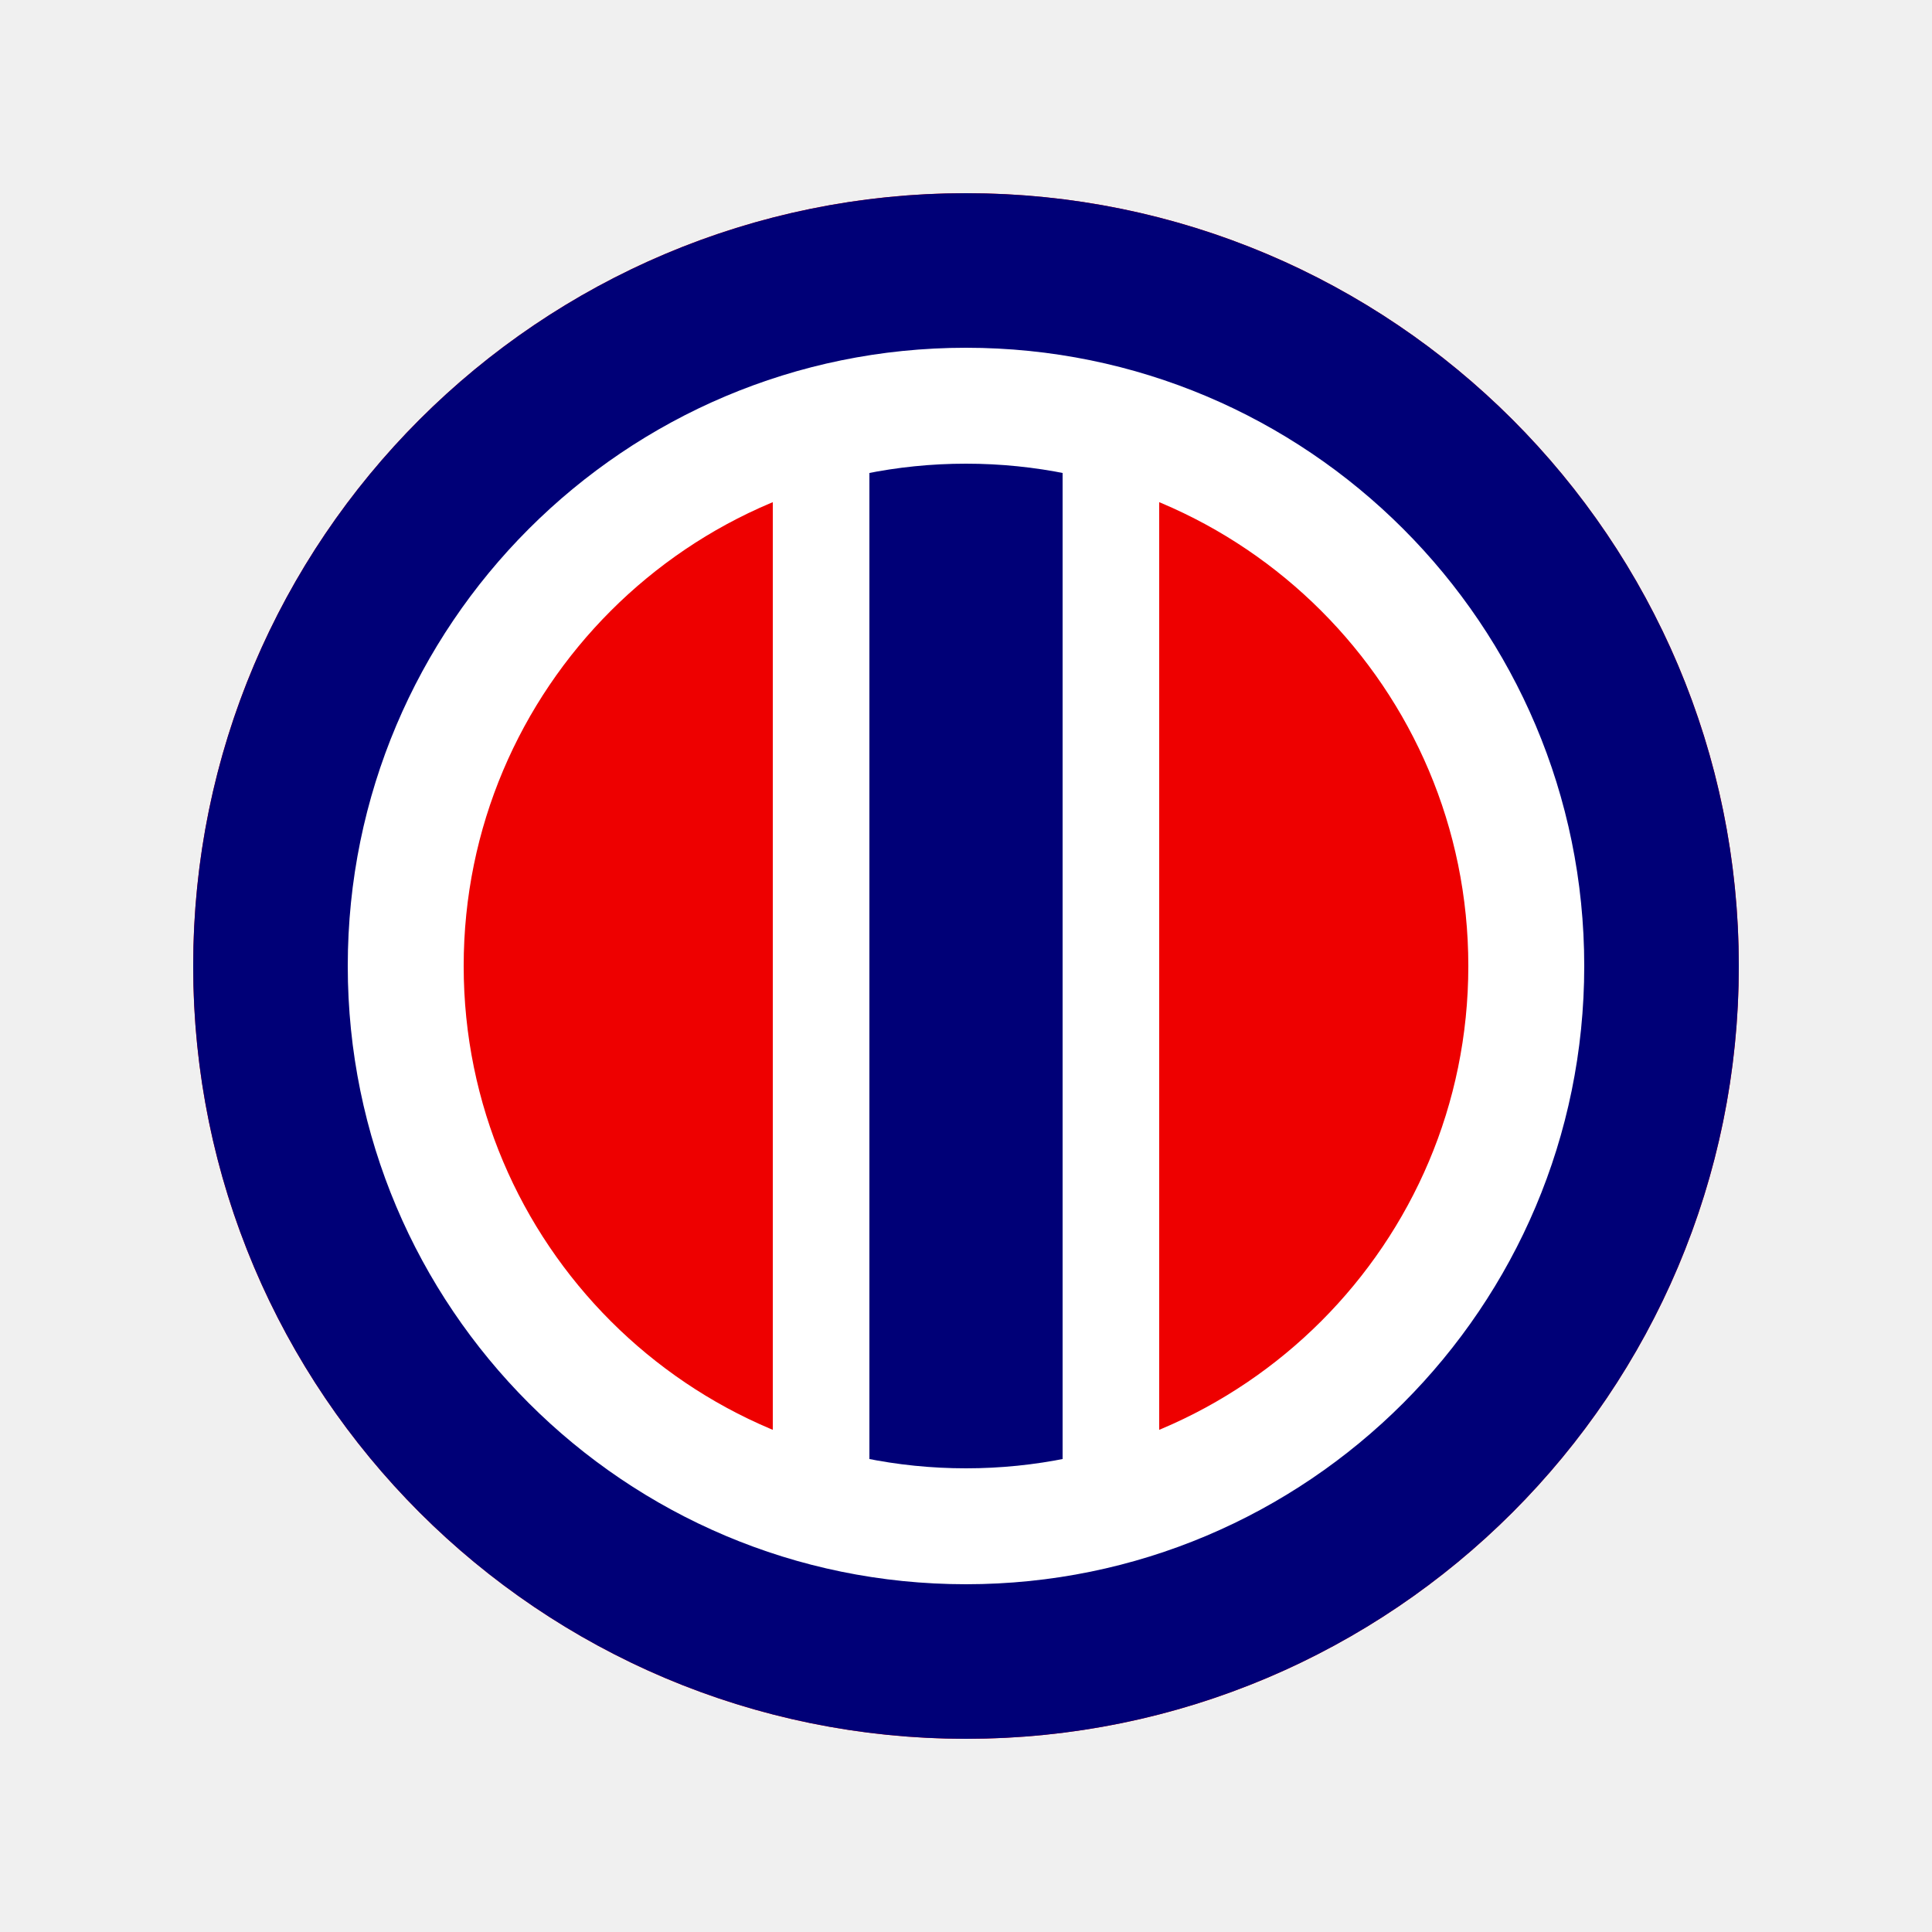
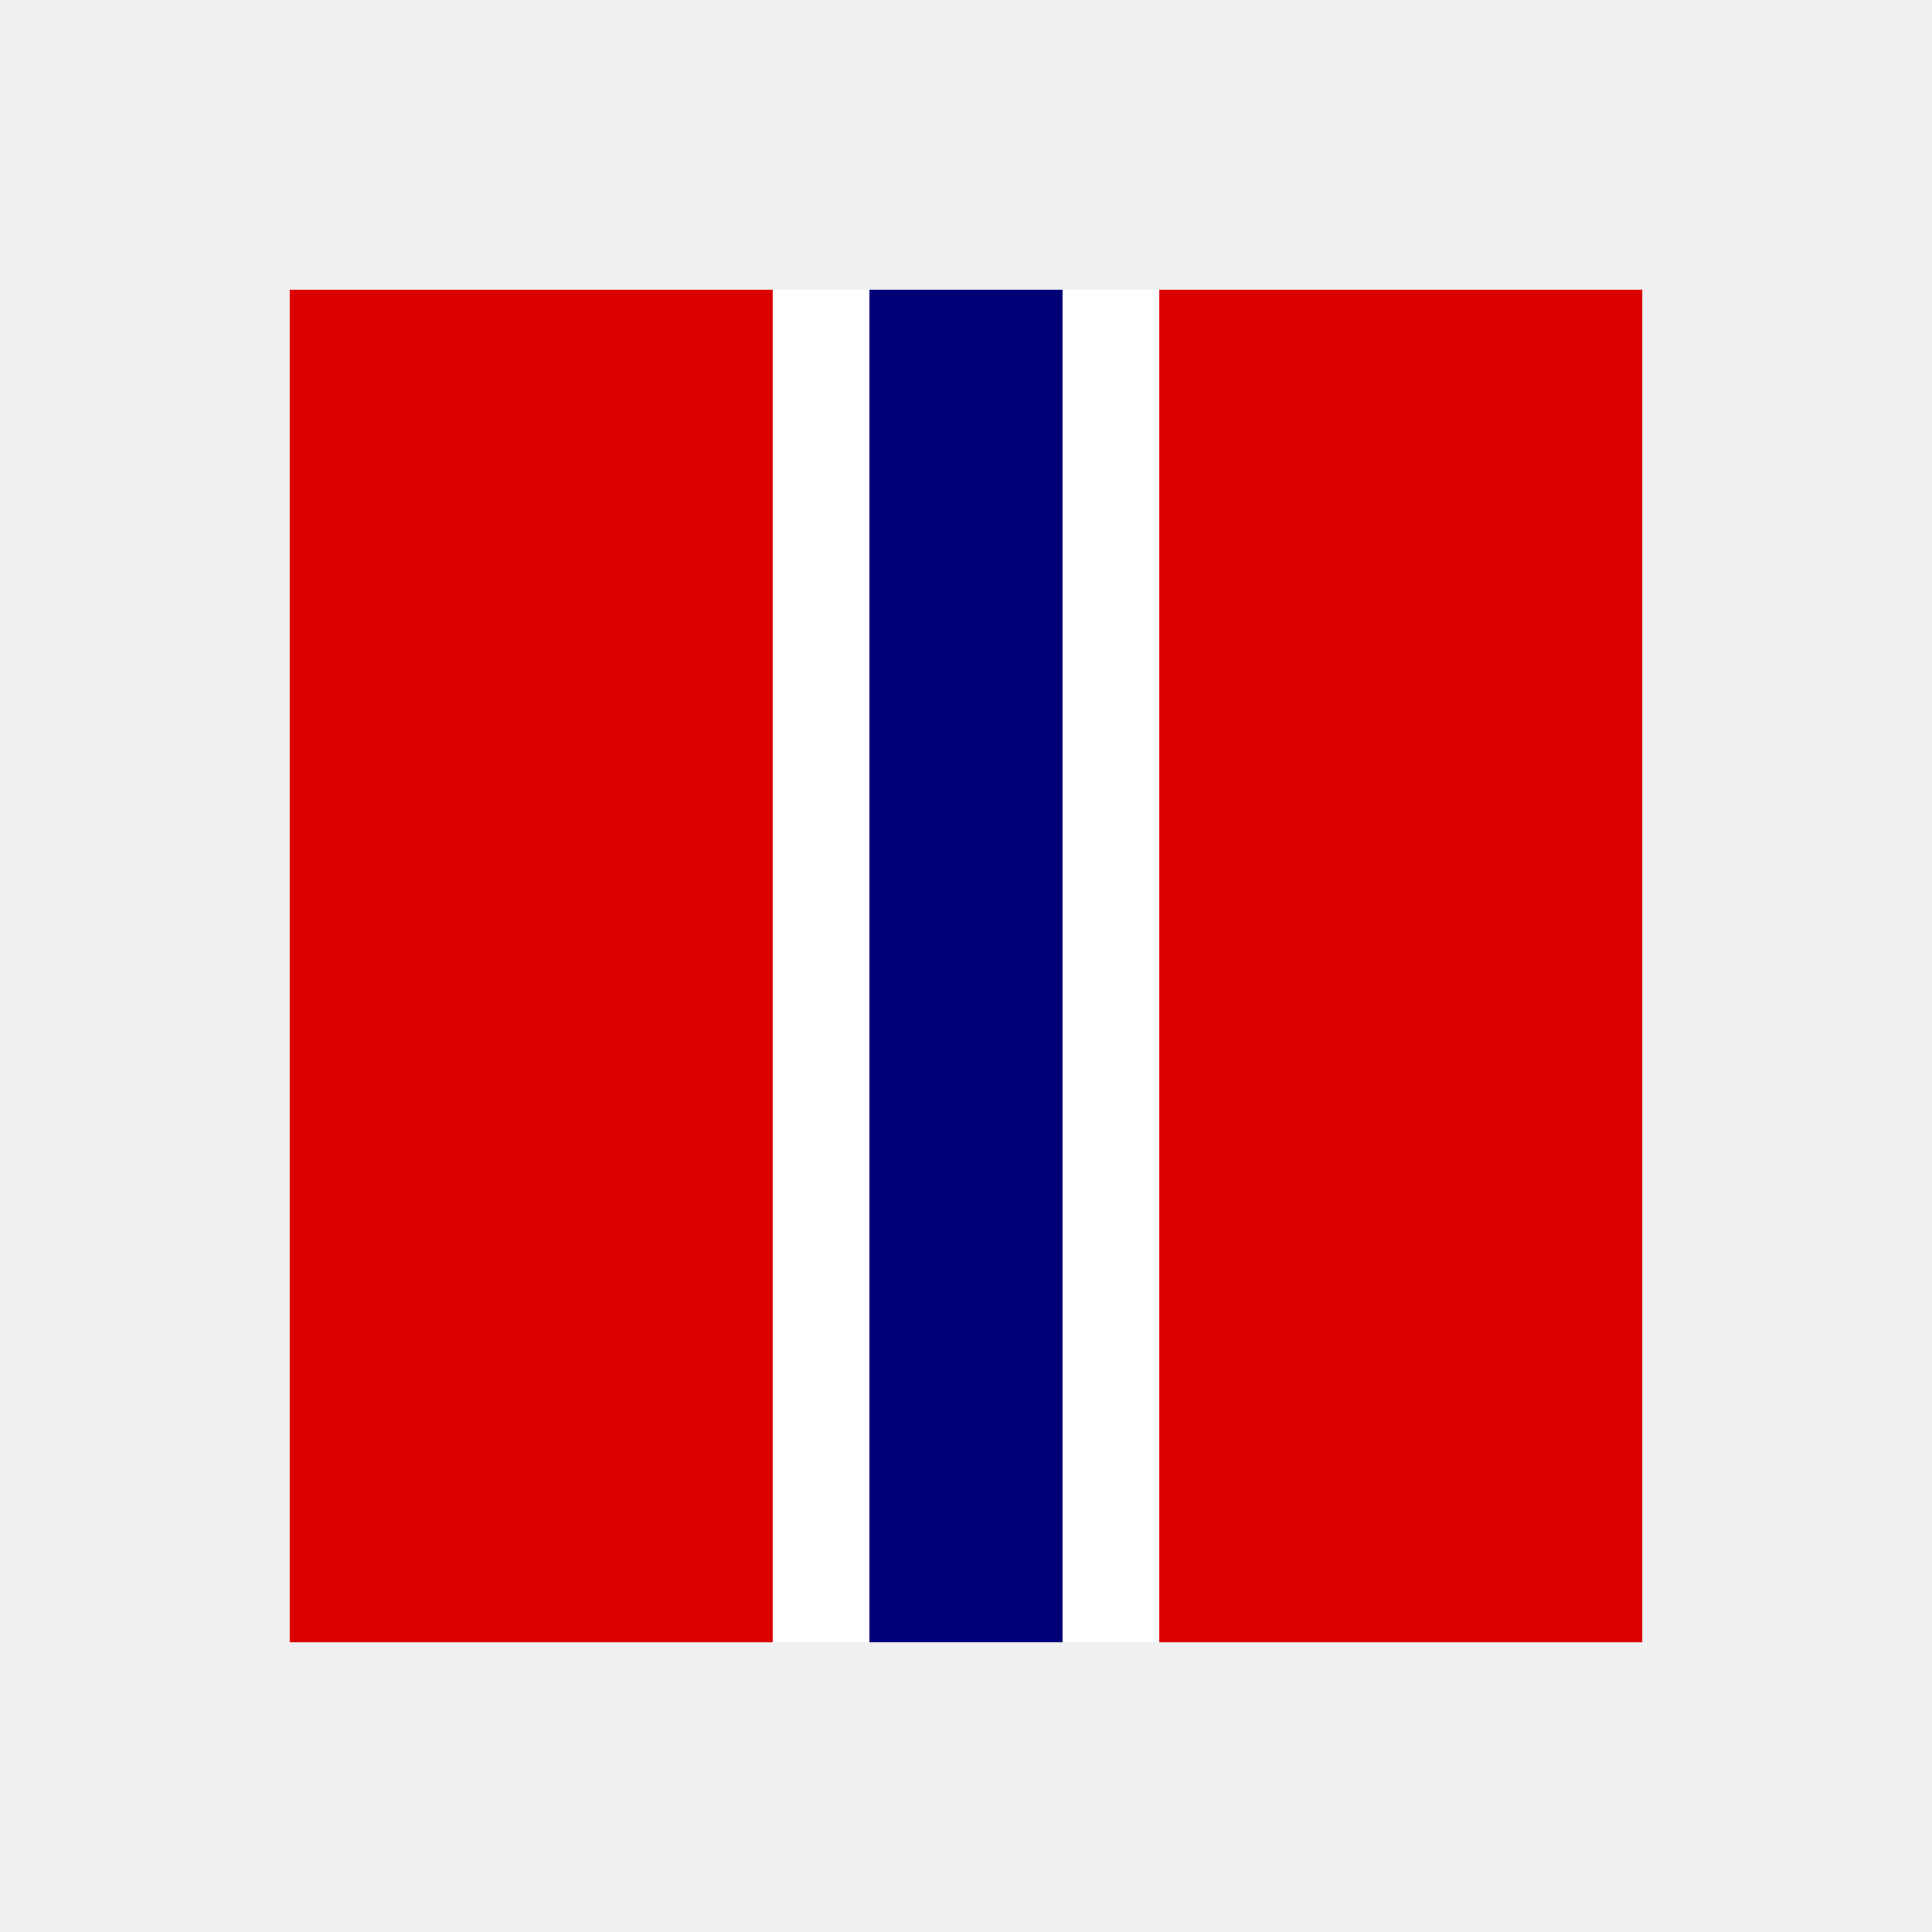
<svg xmlns="http://www.w3.org/2000/svg" viewBox="0 0 100 100">
-   <circle cx="50" cy="50" r="40" style="fill:#E00;" />
+   <path d="M 15 15 L 15 85 L 85 85 L 85 15 L 15 15" style="fill:#D00;" />
  <path d="M 40 15 L 40 85 L 60 85 L 60 15 L 40 15" style="fill:#FFF;" />
  <path d="M 45 15 L 45 85 L 55 85 L 55 15 L 45 15" style="fill:#007;" />
-   <circle cx="50" cy="50" r="30" style="fill:rgba(0,0,0,0);stroke-width:8;stroke:#FFF;" />
-   <circle cx="50" cy="50" r="36" style="fill:rgba(0,0,0,0);stroke-width:8;stroke:#007;" />
</svg>
